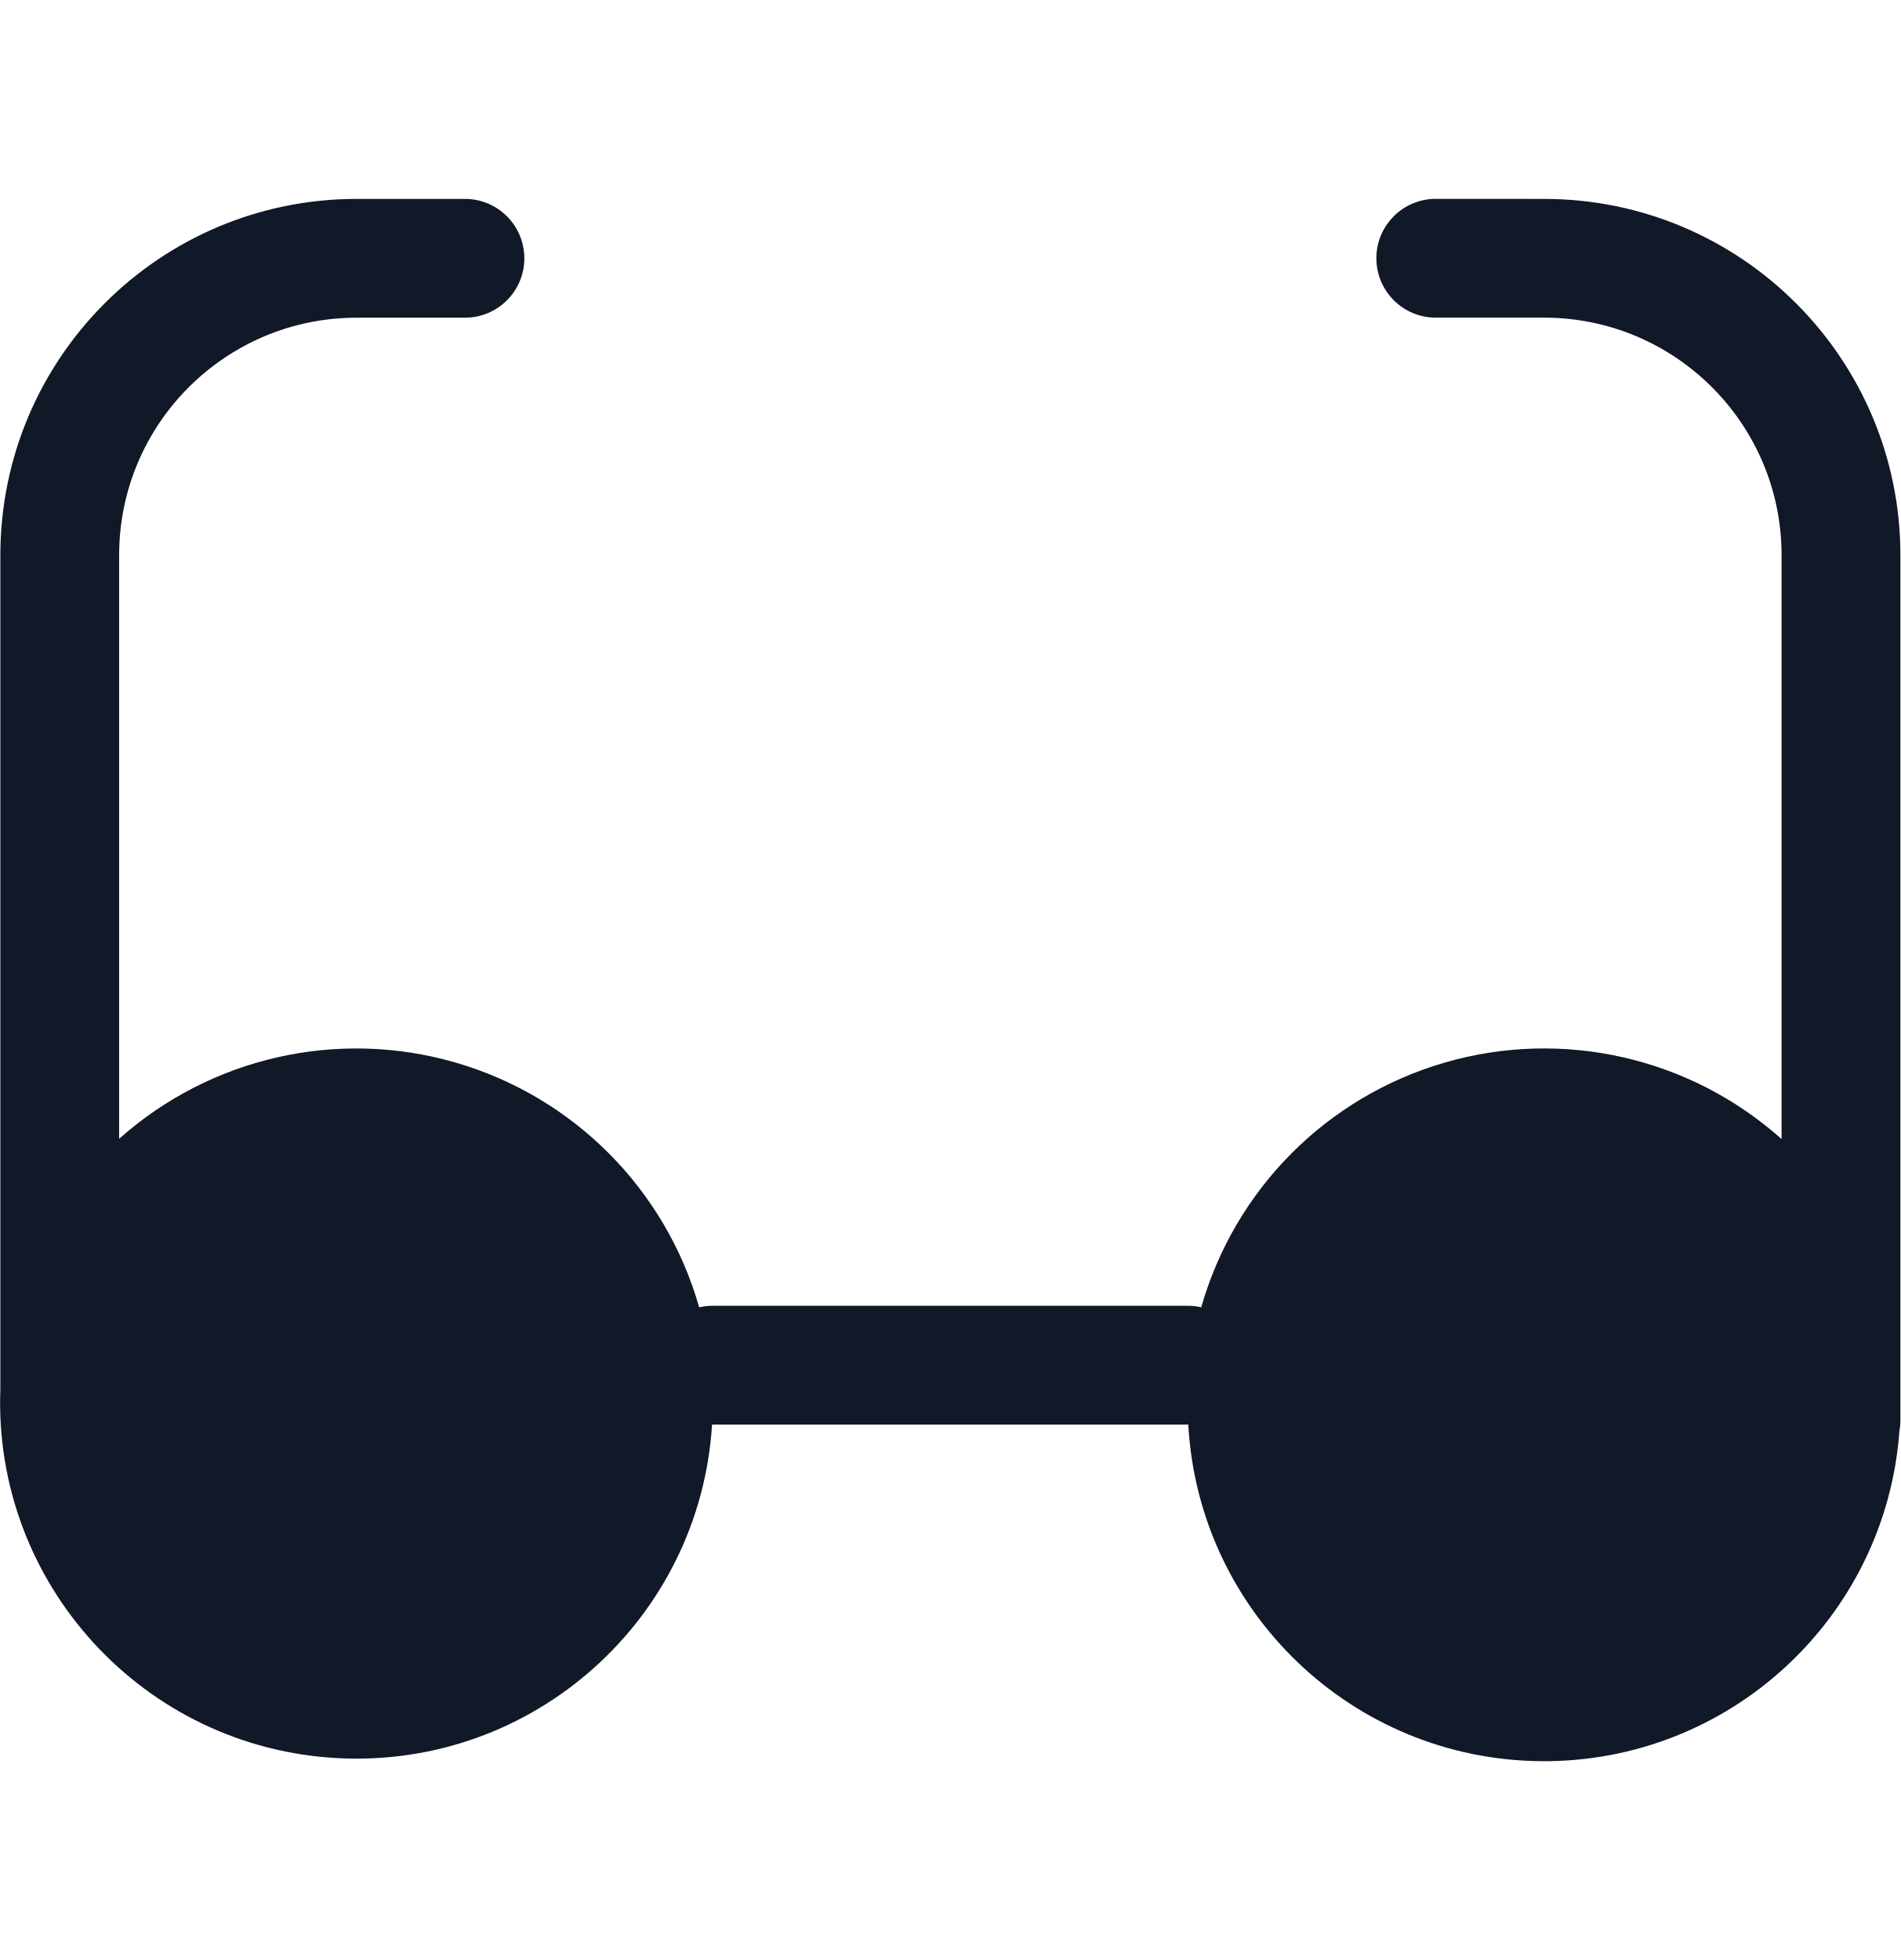
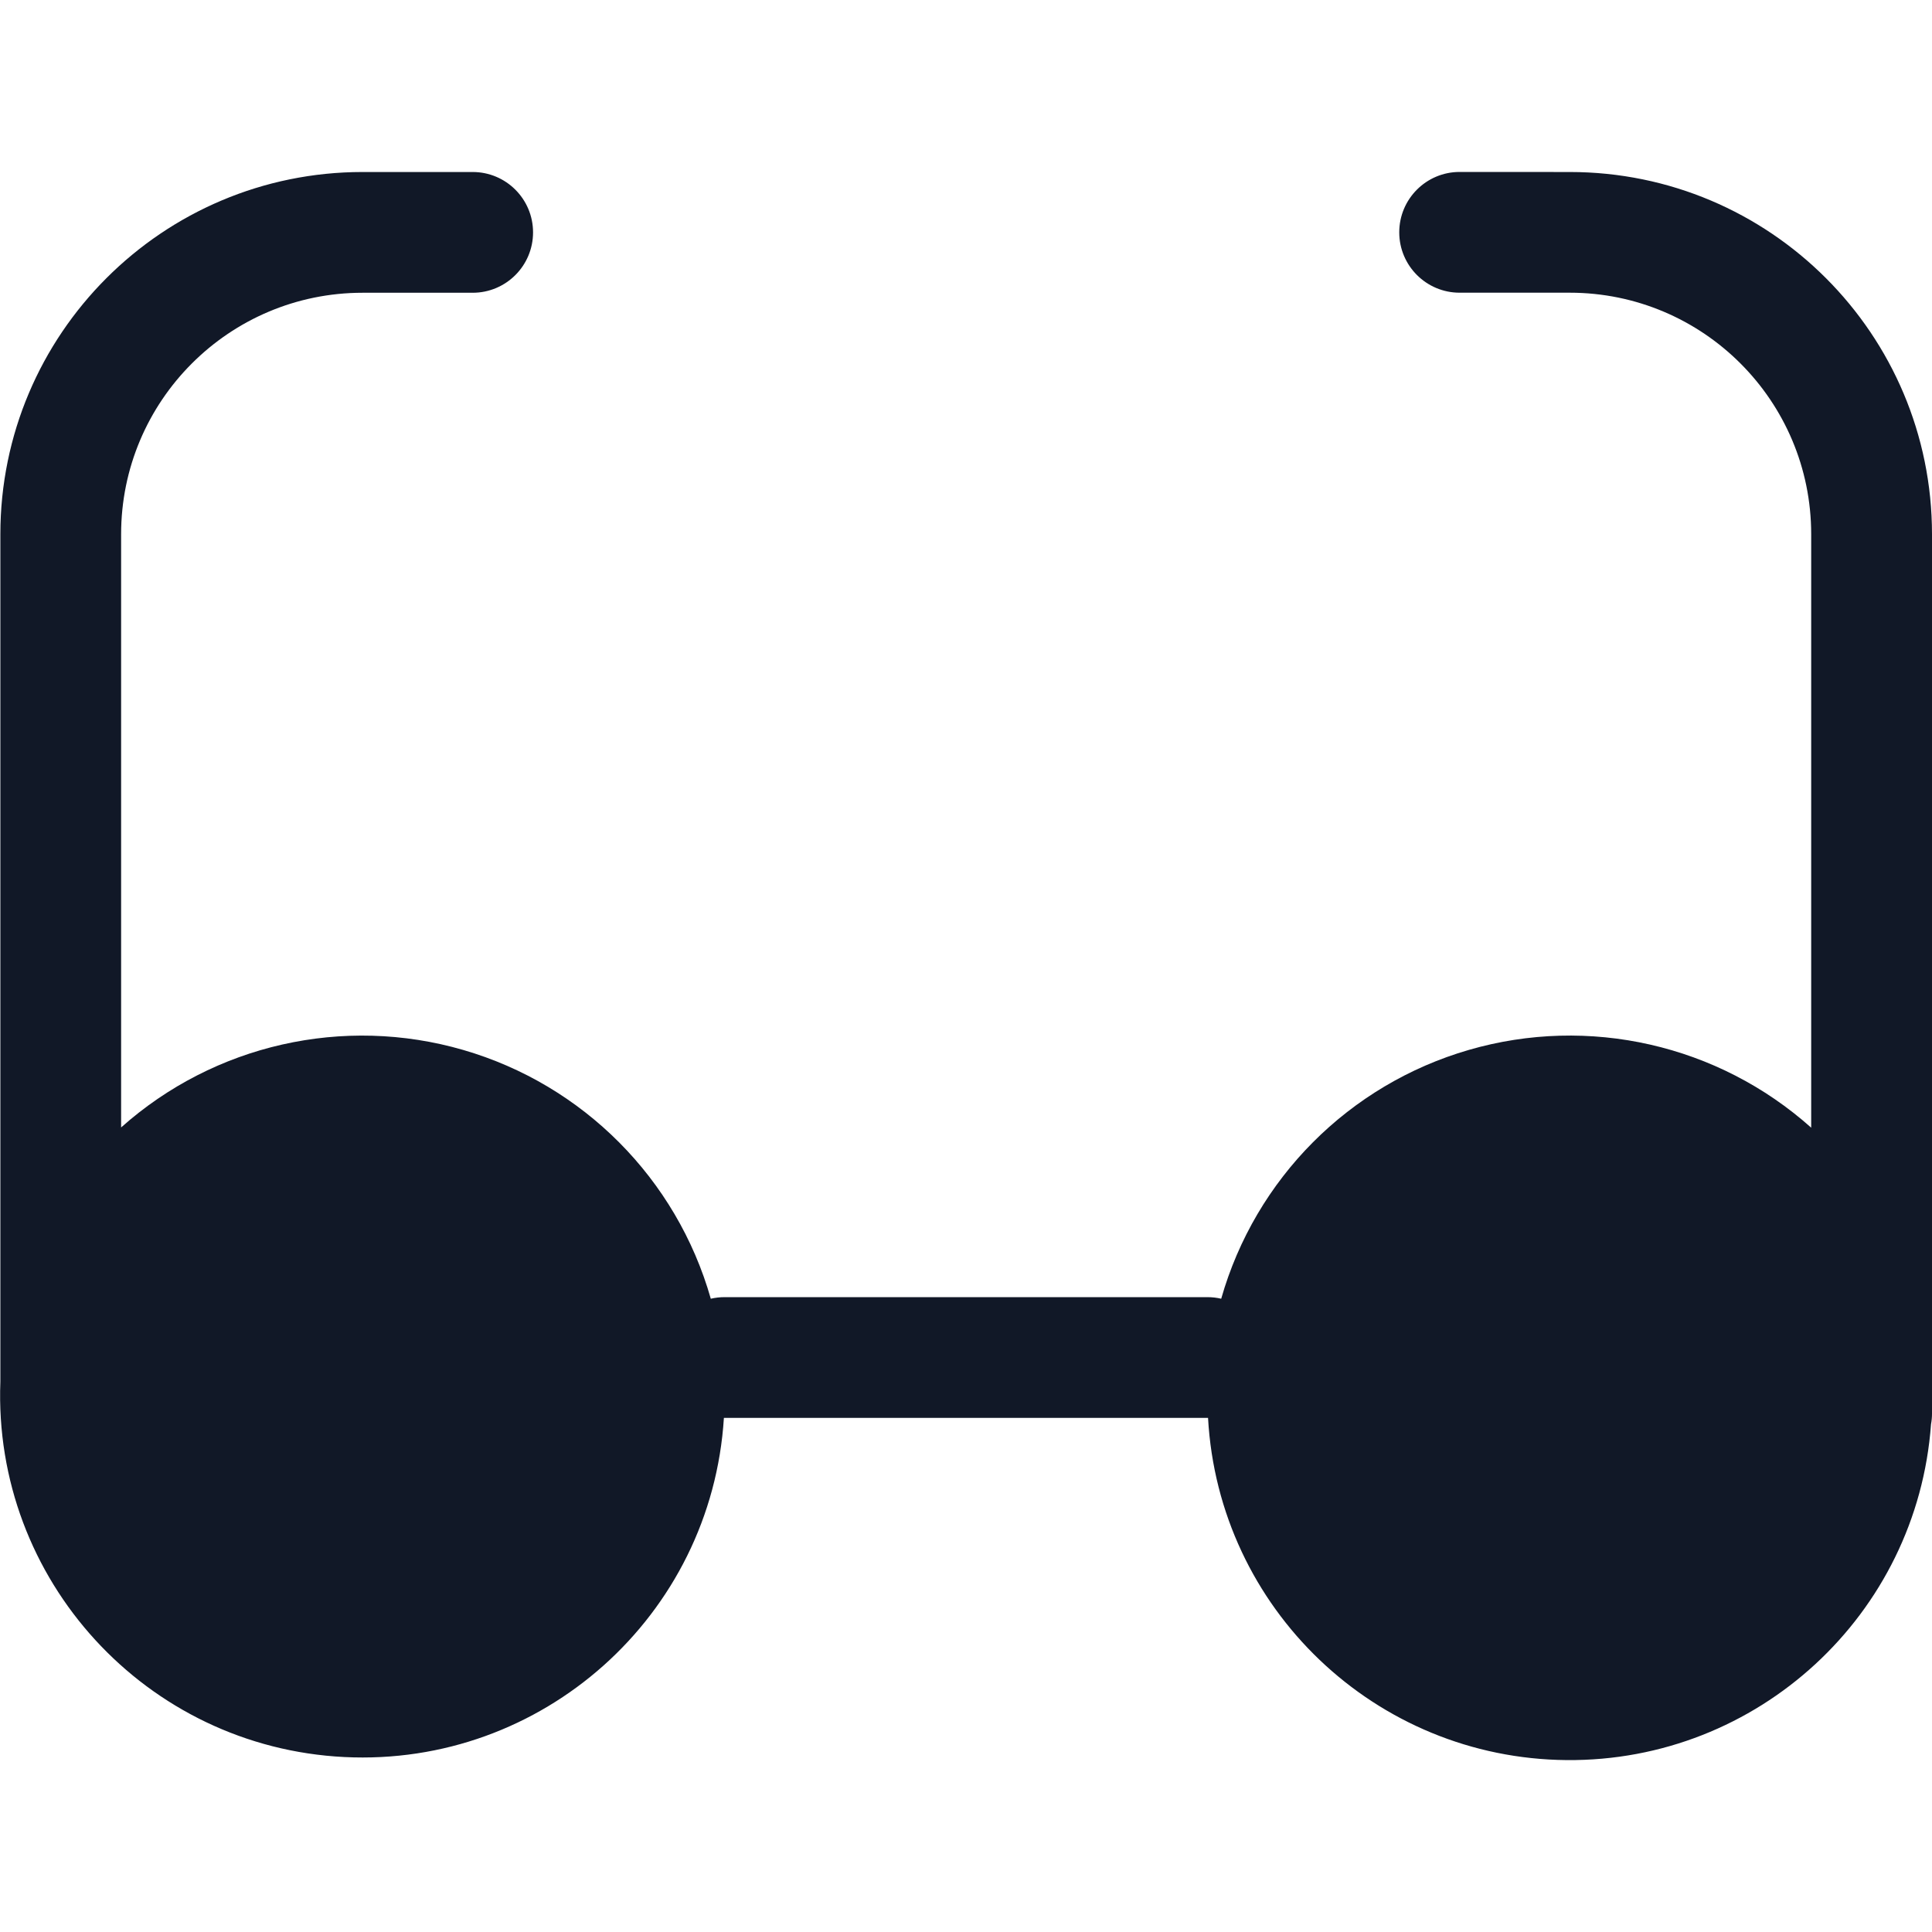
- <svg xmlns="http://www.w3.org/2000/svg" width="32" height="33" fill="none" viewBox="0 0 32 33">
-   <path fill="#111827" fill-rule="evenodd" d="M26 3.349a6 6 0 0 1 6 6v14.567q0 .088-.016.172a6 6 0 0 1-11.975-.103H11.99a6 6 0 0 1-11.984-.601V9.349a6 6 0 0 1 6-6h1.823a1 1 0 1 1 0 2H6.006a4 4 0 0 0-4 4v9.825a6.003 6.003 0 0 1 9.767 2.837 1 1 0 0 1 .227-.026h8q.117 0 .227.026a6.003 6.003 0 0 1 9.772-2.833v-9.83a4 4 0 0 0-4-4h-1.823a1 1 0 1 1 0-2z" clip-rule="evenodd" />
+ <svg xmlns="http://www.w3.org/2000/svg" width="32" height="32" fill="none" viewBox="0 0 32 32">
+   <path fill="#111827" fill-rule="evenodd" d="M26 2.849a6 6 0 0 1 6 6v14.567q0 .088-.016.172a6 6 0 0 1-11.975-.103H11.99a6 6 0 0 1-11.984-.601V8.849a6 6 0 0 1 6-6h1.823a1 1 0 1 1 0 2H6.006a4 4 0 0 0-4 4v9.825a6.003 6.003 0 0 1 9.767 2.837 1 1 0 0 1 .227-.026h8q.117 0 .227.026a6.003 6.003 0 0 1 9.772-2.833v-9.83a4 4 0 0 0-4-4h-1.823a1 1 0 1 1 0-2z" clip-rule="evenodd" />
</svg>
